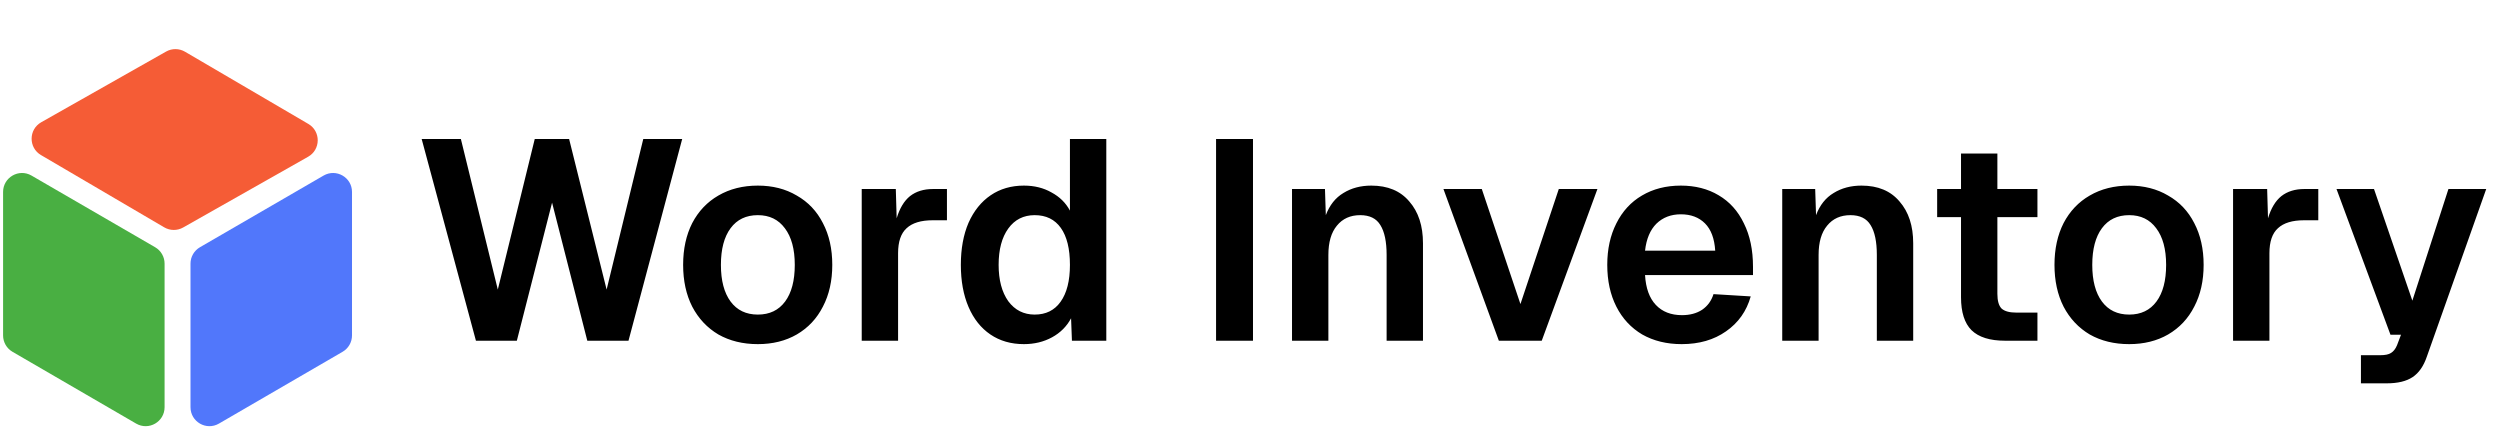
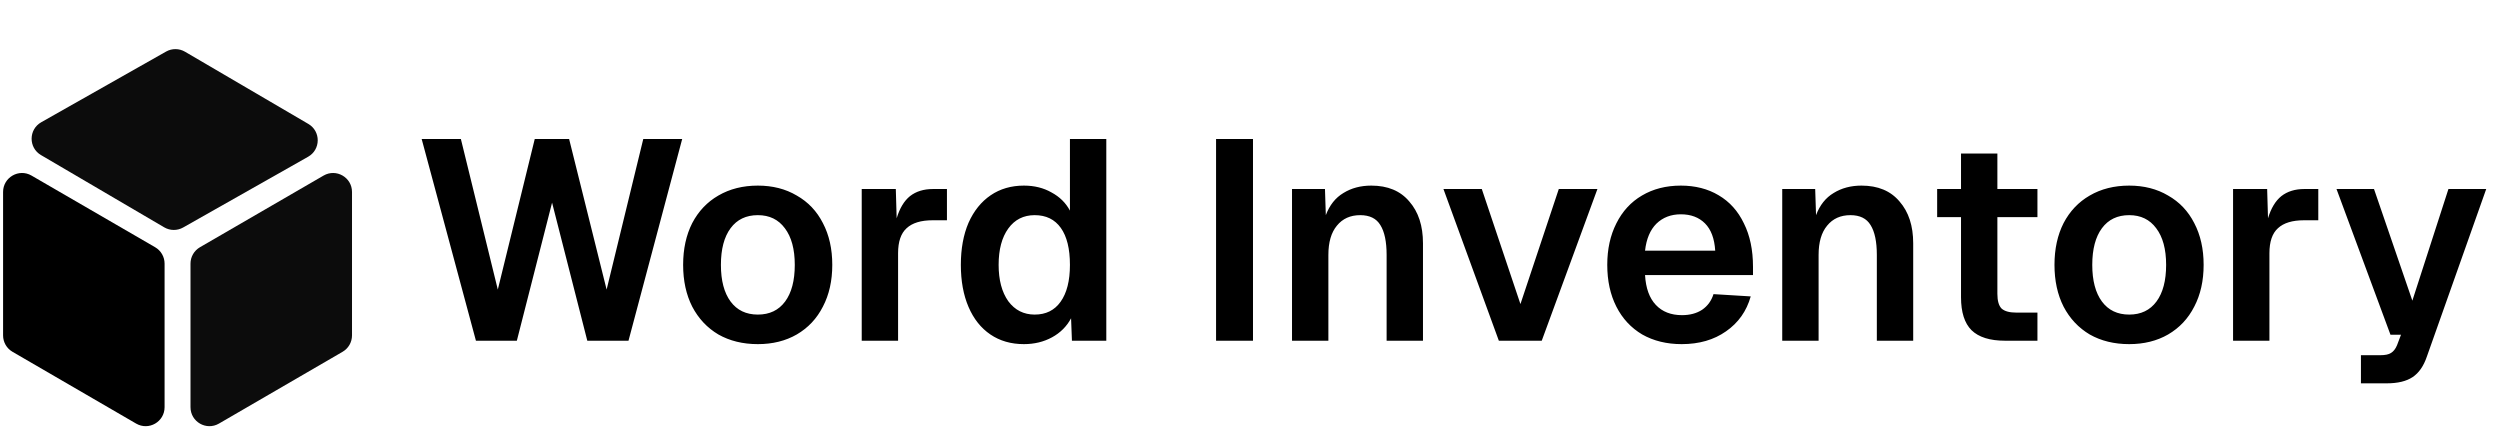
<svg xmlns="http://www.w3.org/2000/svg" width="396" height="70" viewBox="0 0 396 70" fill="none">
-   <path opacity="0.95" d="M31.671 39.162C30.746 39.698 30.176 40.687 30.176 41.757V64.502C30.176 66.815 32.682 68.258 34.682 67.096L54.264 55.725C55.189 55.189 55.758 54.2 55.758 53.131V30.406C55.758 28.094 53.253 26.651 51.253 27.811L31.671 39.162Z" fill="#4870FB" />
-   <path opacity="0.95" d="M26.016 36.012C26.939 36.553 28.08 36.562 29.011 36.035L48.805 24.83C50.818 23.691 50.839 20.799 48.843 19.631L29.301 8.191C28.378 7.651 27.238 7.643 26.307 8.169L6.531 19.364C4.519 20.503 4.497 23.393 6.491 24.563L26.016 36.012Z" fill="#F4542C" />
-   <path d="M24.575 39.162C25.5 39.698 26.07 40.687 26.07 41.757V64.502C26.07 66.815 23.564 68.258 21.564 67.096L1.982 55.725C1.057 55.189 0.488 54.2 0.488 53.131V30.406C0.488 28.094 2.993 26.651 4.993 27.811L24.575 39.162Z" fill="#49AF42" />
+   <path opacity="0.95" d="M31.671 39.162C30.746 39.698 30.176 40.687 30.176 41.757V64.502C30.176 66.815 32.682 68.258 34.682 67.096L54.264 55.725C55.189 55.189 55.758 54.2 55.758 53.131V30.406C55.758 28.094 53.253 26.651 51.253 27.811L31.671 39.162Z" fill="black" />
+   <path opacity="0.95" d="M26.016 36.012C26.939 36.553 28.08 36.562 29.011 36.035L48.805 24.83C50.818 23.691 50.839 20.799 48.843 19.631L29.301 8.191C28.378 7.651 27.238 7.643 26.307 8.169L6.531 19.364C4.519 20.503 4.497 23.393 6.491 24.563L26.016 36.012Z" fill="black" />
+   <path d="M24.575 39.162C25.5 39.698 26.07 40.687 26.07 41.757V64.502C26.07 66.815 23.564 68.258 21.564 67.096L1.982 55.725C1.057 55.189 0.488 54.2 0.488 53.131V30.406C0.488 28.094 2.993 26.651 4.993 27.811L24.575 39.162Z" fill="black" />
  <path d="M66.793 22.02H73.003L78.853 45.87L84.703 22.02H90.148L96.088 45.87L101.893 22.02H108.058L99.553 53.97H93.028L87.448 32.1L81.868 53.97H75.388L66.793 22.02ZM120.043 54.51C117.673 54.51 115.588 54 113.788 52.98C112.018 51.93 110.638 50.46 109.648 48.57C108.688 46.68 108.208 44.475 108.208 41.955C108.208 39.435 108.688 37.23 109.648 35.34C110.638 33.45 112.018 31.995 113.788 30.975C115.588 29.925 117.673 29.4 120.043 29.4C122.383 29.4 124.438 29.925 126.208 30.975C128.008 31.995 129.388 33.45 130.348 35.34C131.338 37.23 131.833 39.435 131.833 41.955C131.833 44.475 131.338 46.68 130.348 48.57C129.388 50.46 128.008 51.93 126.208 52.98C124.438 54 122.383 54.51 120.043 54.51ZM120.043 49.83C121.903 49.83 123.343 49.14 124.363 47.76C125.383 46.38 125.893 44.445 125.893 41.955C125.893 39.465 125.368 37.53 124.318 36.15C123.298 34.77 121.873 34.08 120.043 34.08C118.183 34.08 116.743 34.77 115.723 36.15C114.703 37.53 114.193 39.465 114.193 41.955C114.193 44.445 114.703 46.38 115.723 47.76C116.743 49.14 118.183 49.83 120.043 49.83ZM136.496 29.94H141.896L142.031 34.575C142.511 32.985 143.216 31.815 144.146 31.065C145.106 30.315 146.321 29.94 147.791 29.94H149.996V34.89H147.746C145.886 34.89 144.506 35.31 143.606 36.15C142.706 36.96 142.256 38.28 142.256 40.11V53.97H136.496V29.94ZM162.188 54.51C160.148 54.51 158.378 54 156.878 52.98C155.378 51.96 154.223 50.505 153.413 48.615C152.603 46.725 152.198 44.505 152.198 41.955C152.198 39.405 152.603 37.185 153.413 35.295C154.253 33.405 155.423 31.95 156.923 30.93C158.423 29.91 160.178 29.4 162.188 29.4C163.838 29.4 165.293 29.76 166.553 30.48C167.843 31.17 168.818 32.13 169.478 33.36V22.02H175.238V53.97H169.793L169.658 50.415C168.968 51.705 167.963 52.71 166.643 53.43C165.323 54.15 163.838 54.51 162.188 54.51ZM163.898 49.83C165.668 49.83 167.033 49.155 167.993 47.805C168.983 46.425 169.478 44.475 169.478 41.955C169.478 39.405 168.998 37.455 168.038 36.105C167.078 34.755 165.698 34.08 163.898 34.08C162.128 34.08 160.733 34.785 159.713 36.195C158.693 37.605 158.183 39.525 158.183 41.955C158.183 44.355 158.693 46.275 159.713 47.715C160.763 49.125 162.158 49.83 163.898 49.83ZM192.624 22.02H198.474V53.97H192.624V22.02ZM204.655 29.94H209.875L210.01 34.08C210.61 32.49 211.54 31.32 212.8 30.57C214.06 29.79 215.53 29.4 217.21 29.4C219.82 29.4 221.83 30.24 223.24 31.92C224.68 33.57 225.4 35.775 225.4 38.535V53.97H219.64V40.38C219.64 38.28 219.31 36.705 218.65 35.655C218.02 34.605 216.955 34.08 215.455 34.08C213.895 34.08 212.665 34.635 211.765 35.745C210.865 36.825 210.415 38.37 210.415 40.38V53.97H204.655V29.94ZM228.642 29.94H234.717L240.837 48.165L246.912 29.94H253.032L244.212 53.97H237.417L228.642 29.94ZM266.38 54.51C264.01 54.51 261.925 54 260.125 52.98C258.355 51.93 256.99 50.46 256.03 48.57C255.07 46.68 254.59 44.475 254.59 41.955C254.59 39.465 255.07 37.275 256.03 35.385C256.99 33.465 258.34 31.995 260.08 30.975C261.85 29.925 263.905 29.4 266.245 29.4C268.525 29.4 270.52 29.91 272.23 30.93C273.97 31.95 275.305 33.435 276.235 35.385C277.195 37.305 277.675 39.6 277.675 42.27V43.575H260.575C260.695 45.645 261.265 47.22 262.285 48.3C263.305 49.38 264.685 49.92 266.425 49.92C267.685 49.92 268.75 49.635 269.62 49.065C270.49 48.465 271.09 47.64 271.42 46.59L277.315 46.95C276.655 49.29 275.35 51.135 273.4 52.485C271.48 53.835 269.14 54.51 266.38 54.51ZM271.69 39.705C271.57 37.785 271.03 36.345 270.07 35.385C269.11 34.425 267.835 33.945 266.245 33.945C264.685 33.945 263.395 34.44 262.375 35.43C261.385 36.42 260.785 37.845 260.575 39.705H271.69ZM282.306 29.94H287.526L287.661 34.08C288.261 32.49 289.191 31.32 290.451 30.57C291.711 29.79 293.181 29.4 294.861 29.4C297.471 29.4 299.481 30.24 300.891 31.92C302.331 33.57 303.051 35.775 303.051 38.535V53.97H297.291V40.38C297.291 38.28 296.961 36.705 296.301 35.655C295.671 34.605 294.606 34.08 293.106 34.08C291.546 34.08 290.316 34.635 289.416 35.745C288.516 36.825 288.066 38.37 288.066 40.38V53.97H282.306V29.94ZM317.6 53.97C315.2 53.97 313.43 53.415 312.29 52.305C311.18 51.195 310.625 49.455 310.625 47.085V34.395H306.845V29.94H310.625V24.315H316.385V29.94H322.73V34.395H316.385V46.545C316.385 47.655 316.61 48.435 317.06 48.885C317.54 49.305 318.305 49.515 319.355 49.515H322.73V53.97H317.6ZM337.265 54.51C334.895 54.51 332.81 54 331.01 52.98C329.24 51.93 327.86 50.46 326.87 48.57C325.91 46.68 325.43 44.475 325.43 41.955C325.43 39.435 325.91 37.23 326.87 35.34C327.86 33.45 329.24 31.995 331.01 30.975C332.81 29.925 334.895 29.4 337.265 29.4C339.605 29.4 341.66 29.925 343.43 30.975C345.23 31.995 346.61 33.45 347.57 35.34C348.56 37.23 349.055 39.435 349.055 41.955C349.055 44.475 348.56 46.68 347.57 48.57C346.61 50.46 345.23 51.93 343.43 52.98C341.66 54 339.605 54.51 337.265 54.51ZM337.265 49.83C339.125 49.83 340.565 49.14 341.585 47.76C342.605 46.38 343.115 44.445 343.115 41.955C343.115 39.465 342.59 37.53 341.54 36.15C340.52 34.77 339.095 34.08 337.265 34.08C335.405 34.08 333.965 34.77 332.945 36.15C331.925 37.53 331.415 39.465 331.415 41.955C331.415 44.445 331.925 46.38 332.945 47.76C333.965 49.14 335.405 49.83 337.265 49.83ZM353.717 29.94H359.117L359.252 34.575C359.732 32.985 360.437 31.815 361.367 31.065C362.327 30.315 363.542 29.94 365.012 29.94H367.217V34.89H364.967C363.107 34.89 361.727 35.31 360.827 36.15C359.927 36.96 359.477 38.28 359.477 40.11V53.97H353.717V29.94ZM373.972 56.265H377.032C377.812 56.265 378.382 56.145 378.742 55.905C379.132 55.665 379.447 55.26 379.687 54.69L380.317 53.025H378.652L370.102 29.94H376.042L382.117 47.625L387.832 29.94H393.817L384.412 56.49C383.902 57.99 383.152 59.07 382.162 59.73C381.172 60.39 379.807 60.72 378.067 60.72H373.972V56.265Z" fill="black" />
</svg>
